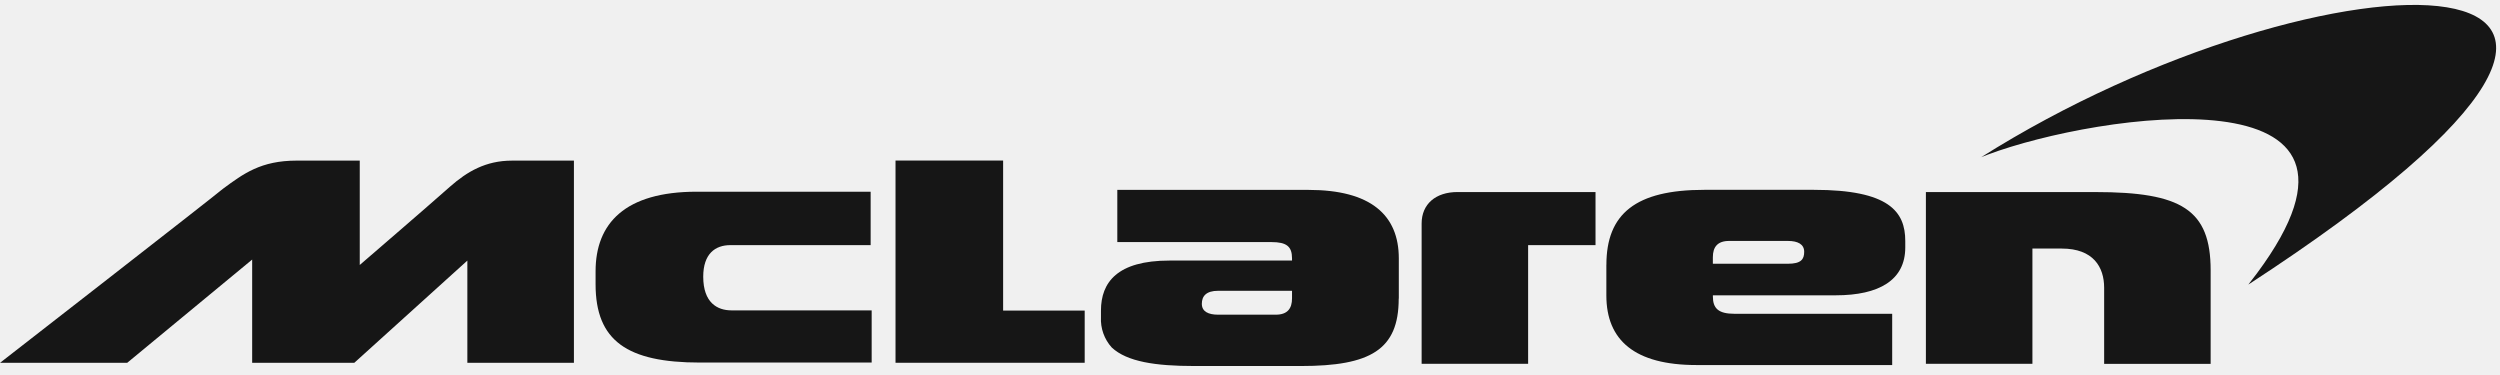
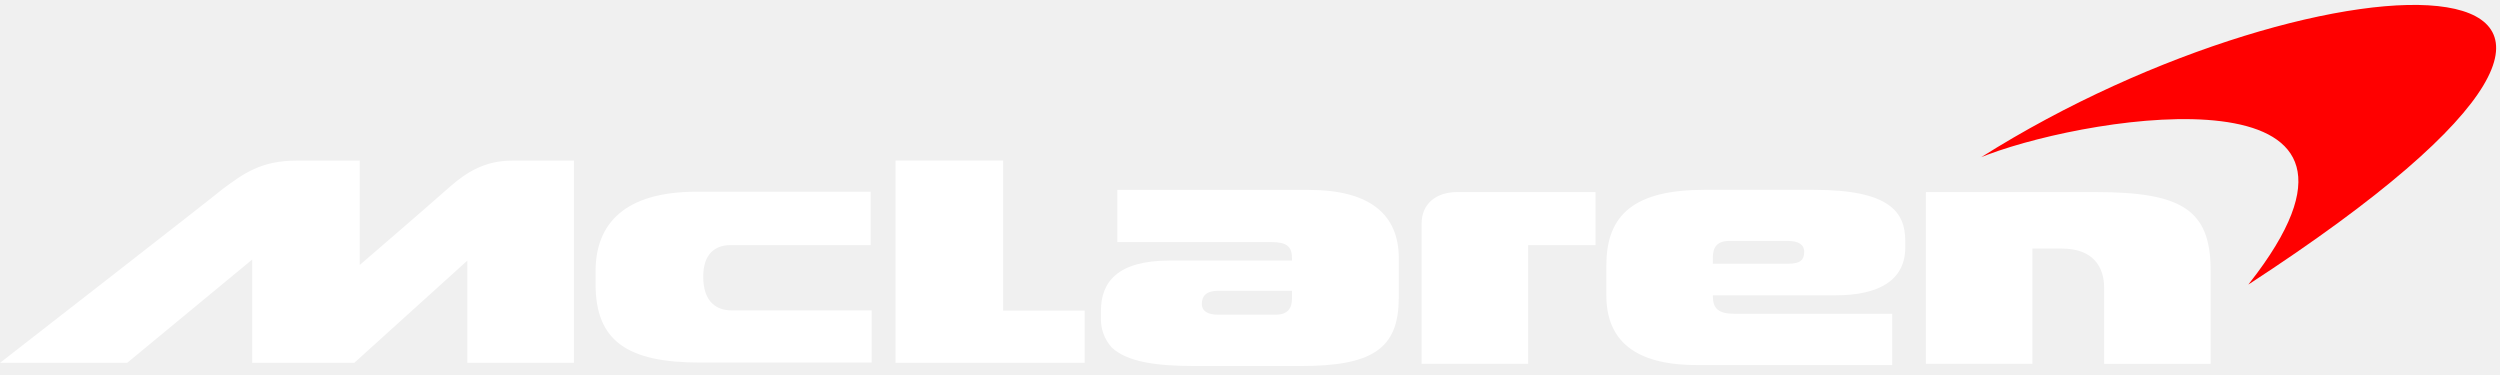
<svg xmlns="http://www.w3.org/2000/svg" version="1.1" viewBox="0 0 120 18">
  <g fill="none" fill-rule="evenodd">
-     <g fill="#161616" fill-rule="nonzero">
-       <path id="Path" d="m95.074 7.553 0.351-0.136c5.272-1.973 20.259-4.189 12.907 5.704-0.131 0.177-0.267 0.355-0.413 0.539 25.98-16.91 3.705-16.547-12.835-6.107" />
+     <g fill="#ffffff" fill-rule="nonzero">
+       <path id="Path" fill="#FF0000" d="m95.074 7.553 0.351-0.136c5.272-1.973 20.259-4.189 12.907 5.704-0.131 0.177-0.267 0.355-0.413 0.539 25.98-16.91 3.705-16.547-12.835-6.107" />
      <path id="a" d="m67.143 14.333v-1.93c0-2.087-1.357-3.288-4.332-3.288h-9.18v2.505h7.396c0.73 0 0.99 0.21 0.99 0.782v0.105h-5.883c-2.503 0-3.288 1.045-3.288 2.4v0.313c-0.028 0.537 0.159 1.064 0.52 1.462 0.732 0.68 2.087 0.887 3.965 0.887h5.112c3.34 0 4.695-0.782 4.695-3.235m-5.893 0.771h-2.775c-0.477 0-0.782-0.155-0.782-0.522s0.208-0.625 0.782-0.625h3.547v0.365c0 0.477-0.21 0.782-0.782 0.782" />
      <path d="m77.105 12.72v1.462c0 2.147 1.355 3.34 4.33 3.34h9.39v-2.46h-7.565c-0.78 0-1.042-0.26-1.042-0.835v-0.052h5.895c2.085 0 3.34-0.73 3.34-2.297v-0.313c0-1.408-0.782-2.453-4.383-2.453h-5.268c-3.288 0-4.695 1.147-4.695 3.6m5.895-1.147h2.817c0.477 0 0.782 0.157 0.782 0.522 0 0.365-0.155 0.573-0.782 0.573h-3.602v-0.313c0-0.477 0.21-0.782 0.782-0.782" />
      <path id="Path" d="m76.585 9.218h-6.625c-1.045 0-1.722 0.575-1.722 1.512v6.732h5.112v-5.697h3.235v-2.548" />
      <polygon id="Path" points="48.15 7.706 42.985 7.706 42.985 17.413 52.065 17.413 52.065 14.908 48.15 14.908" />
      <path id="Path" d="m41.788 11.766h-6.73c-0.73 0-1.303 0.417-1.303 1.515 0 1.252 0.678 1.617 1.355 1.617h6.73v2.505h-8.242c-3.495 0-5.01-1.045-5.01-3.757v-0.627c0-2.295 1.408-3.817 4.853-3.817h8.35v2.565" />
      <path id="b" d="m17.008 17.413 5.425-4.905v4.905h5.115v-9.703h-2.975c-1.252 0-2.147 0.522-2.975 1.252-0.938 0.835-4.33 3.757-4.33 3.757v-5.01h-3.025c-1.72 0-2.555 0.625-3.547 1.357-0.625 0.522-10.695 8.35-10.695 8.35h6.103l6-4.957v4.957h4.905" />
      <path d="m92.443 17.466v-8.247h8.138c4.122 0 5.53 0.835 5.53 3.757v4.49h-5.112v-3.655c0-0.992-0.52-1.88-2.035-1.88h-1.408v5.532h-5.112" />
    </g>
  </g>
</svg>
